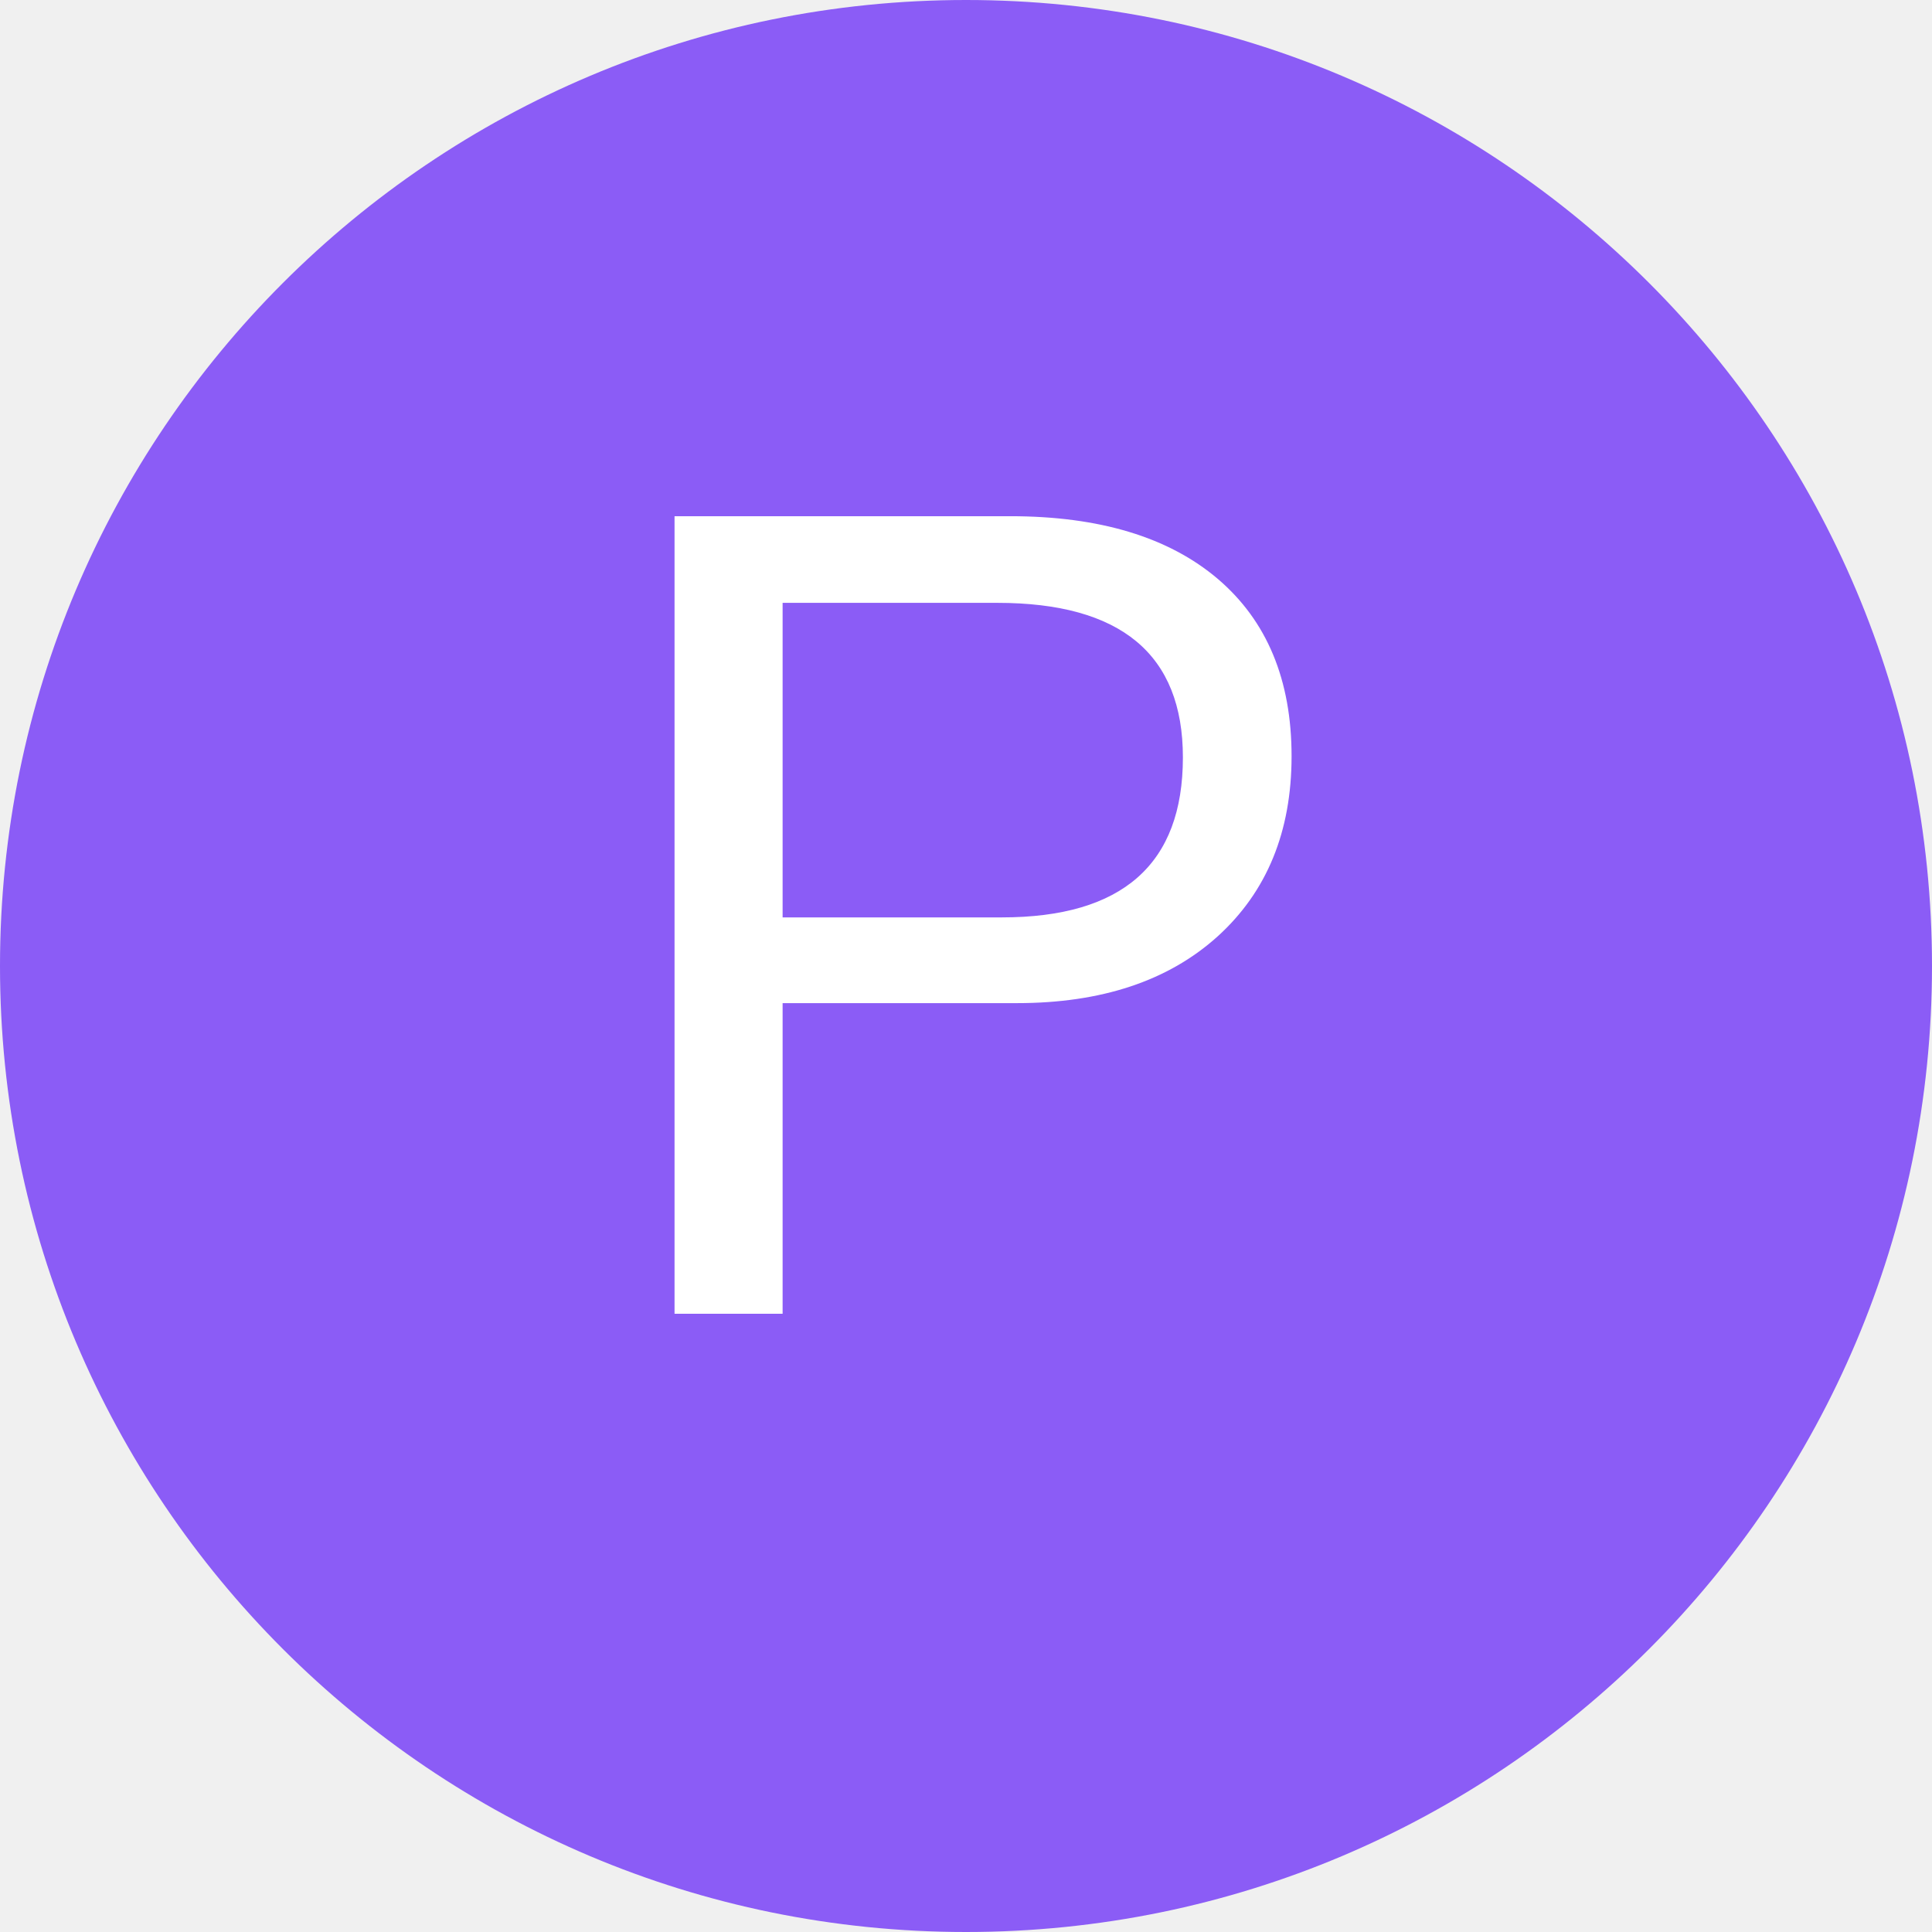
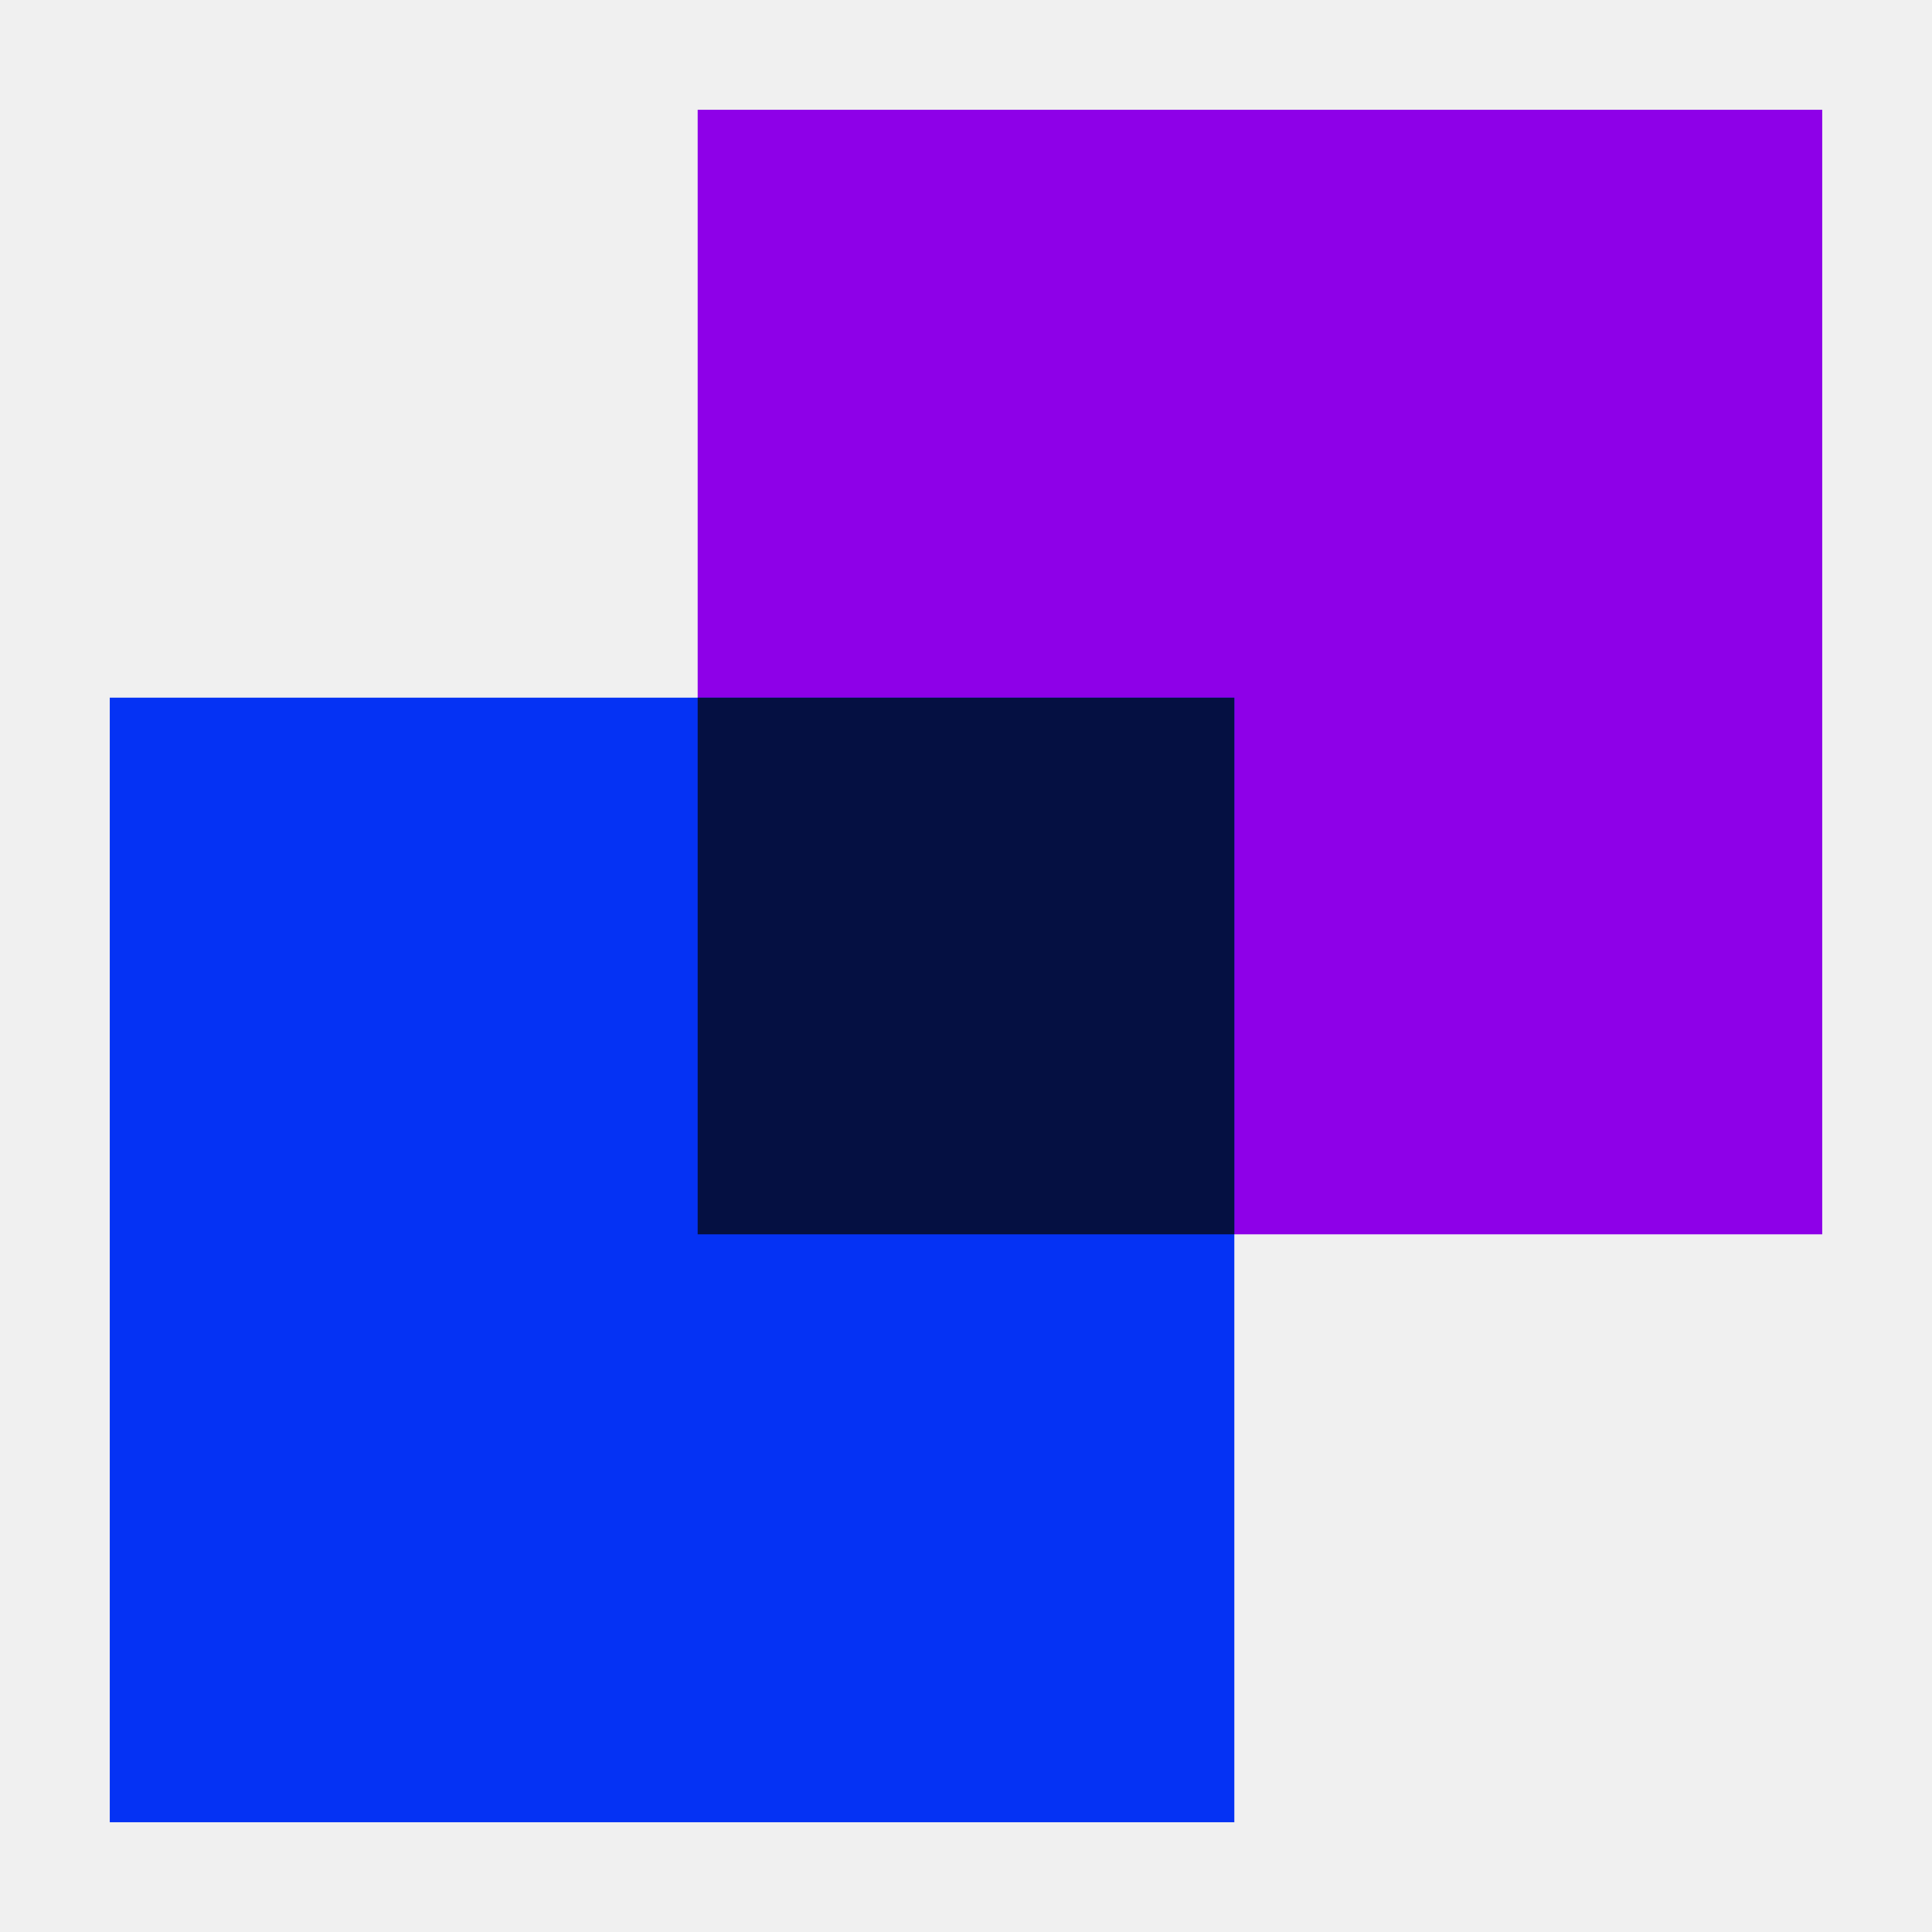
- <svg xmlns="http://www.w3.org/2000/svg" viewBox="0 0 100 100" width="100" height="100">
-   <circle cx="50" cy="50" r="50" fill="#8B5CF6" />
-   <text x="50" y="50" font-family="Arial, sans-serif" font-size="60" fill="white" text-anchor="middle" dy=".3em">P</text>
+ <svg xmlns="http://www.w3.org/2000/svg" version="1.2" viewBox="0 0 1024 1024" width="1024" height="1024">
+   <style>
+ 		.s0 { fill: #8e00e8 } 
+ 		.s1 { fill: #0532f4 } 
+ 		.s2 { fill: #051042 } 
+ 	</style>
+   <path id="Shape 1" fill-rule="evenodd" class="s0" d="m965.82 58.18v596.04h-596.04v-596.04z" />
+   <path id="Shape 1 copy" fill-rule="evenodd" class="s1" d="m654.22 369.78v596.04h-596.04v-596.04z" />
+   <path id="Shape 2" fill-rule="evenodd" class="s2" d="m654.22 369.78v284.44h-284.44v-284.44z" />
</svg>
